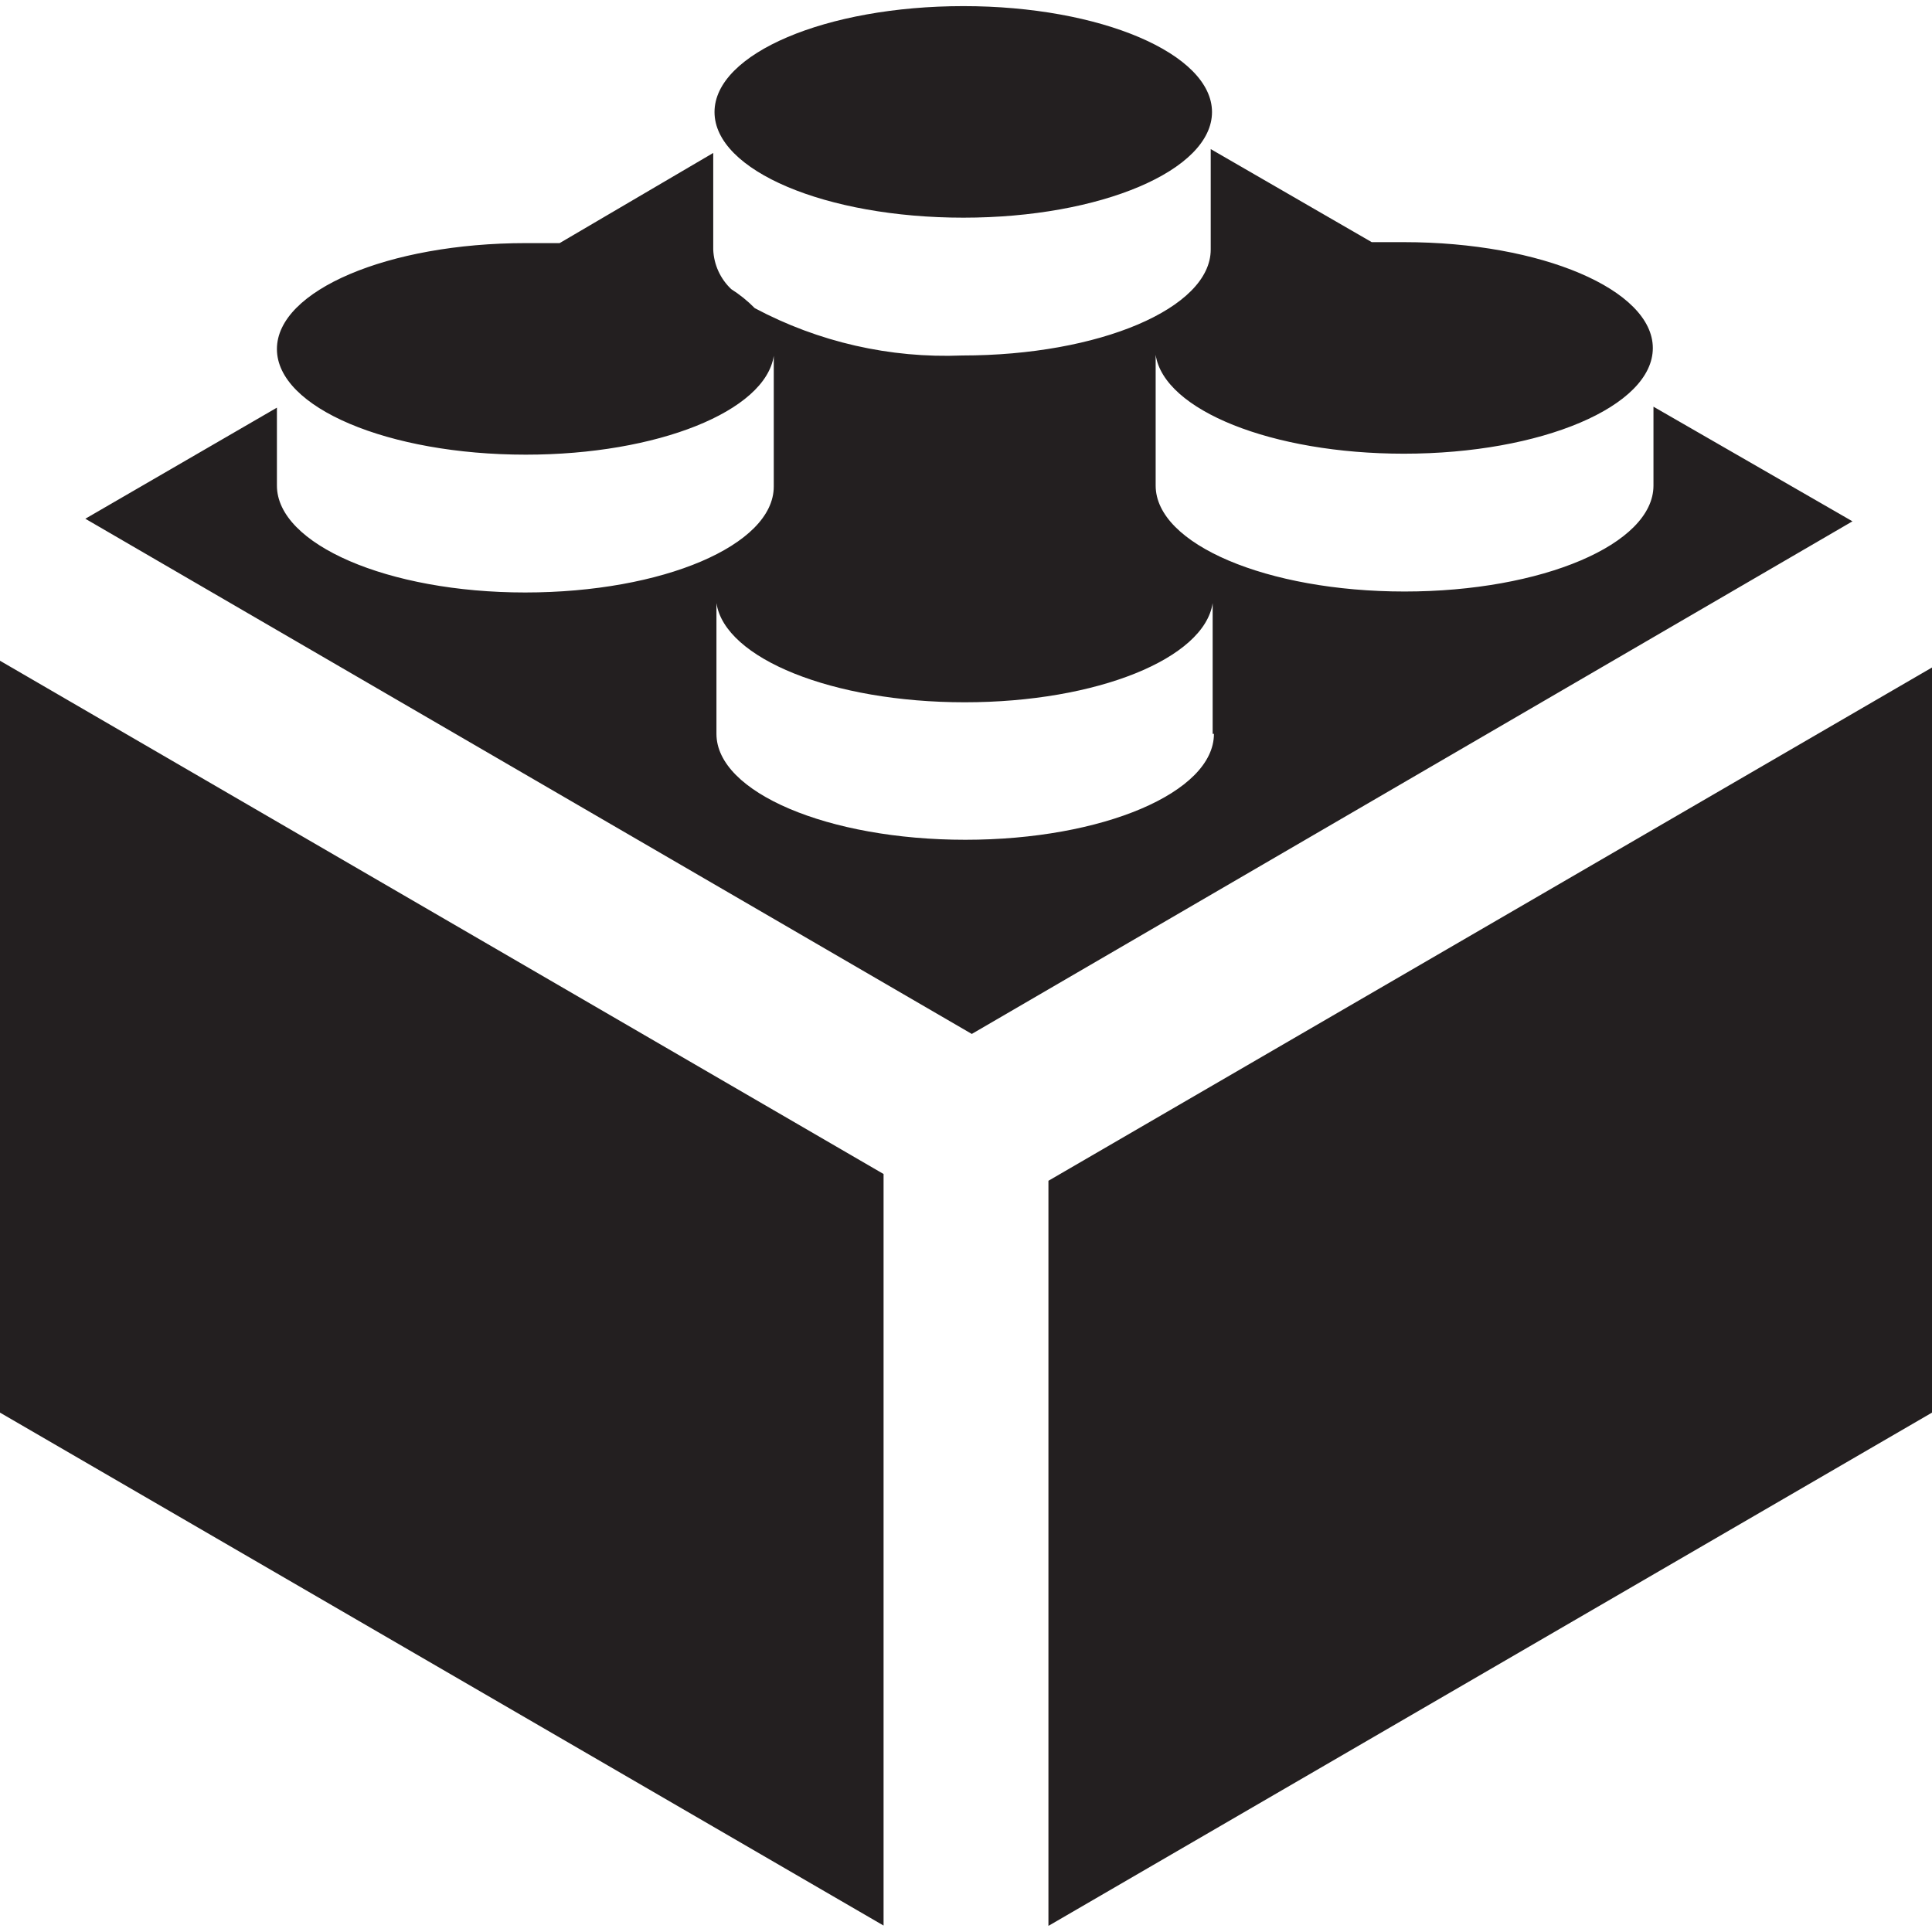
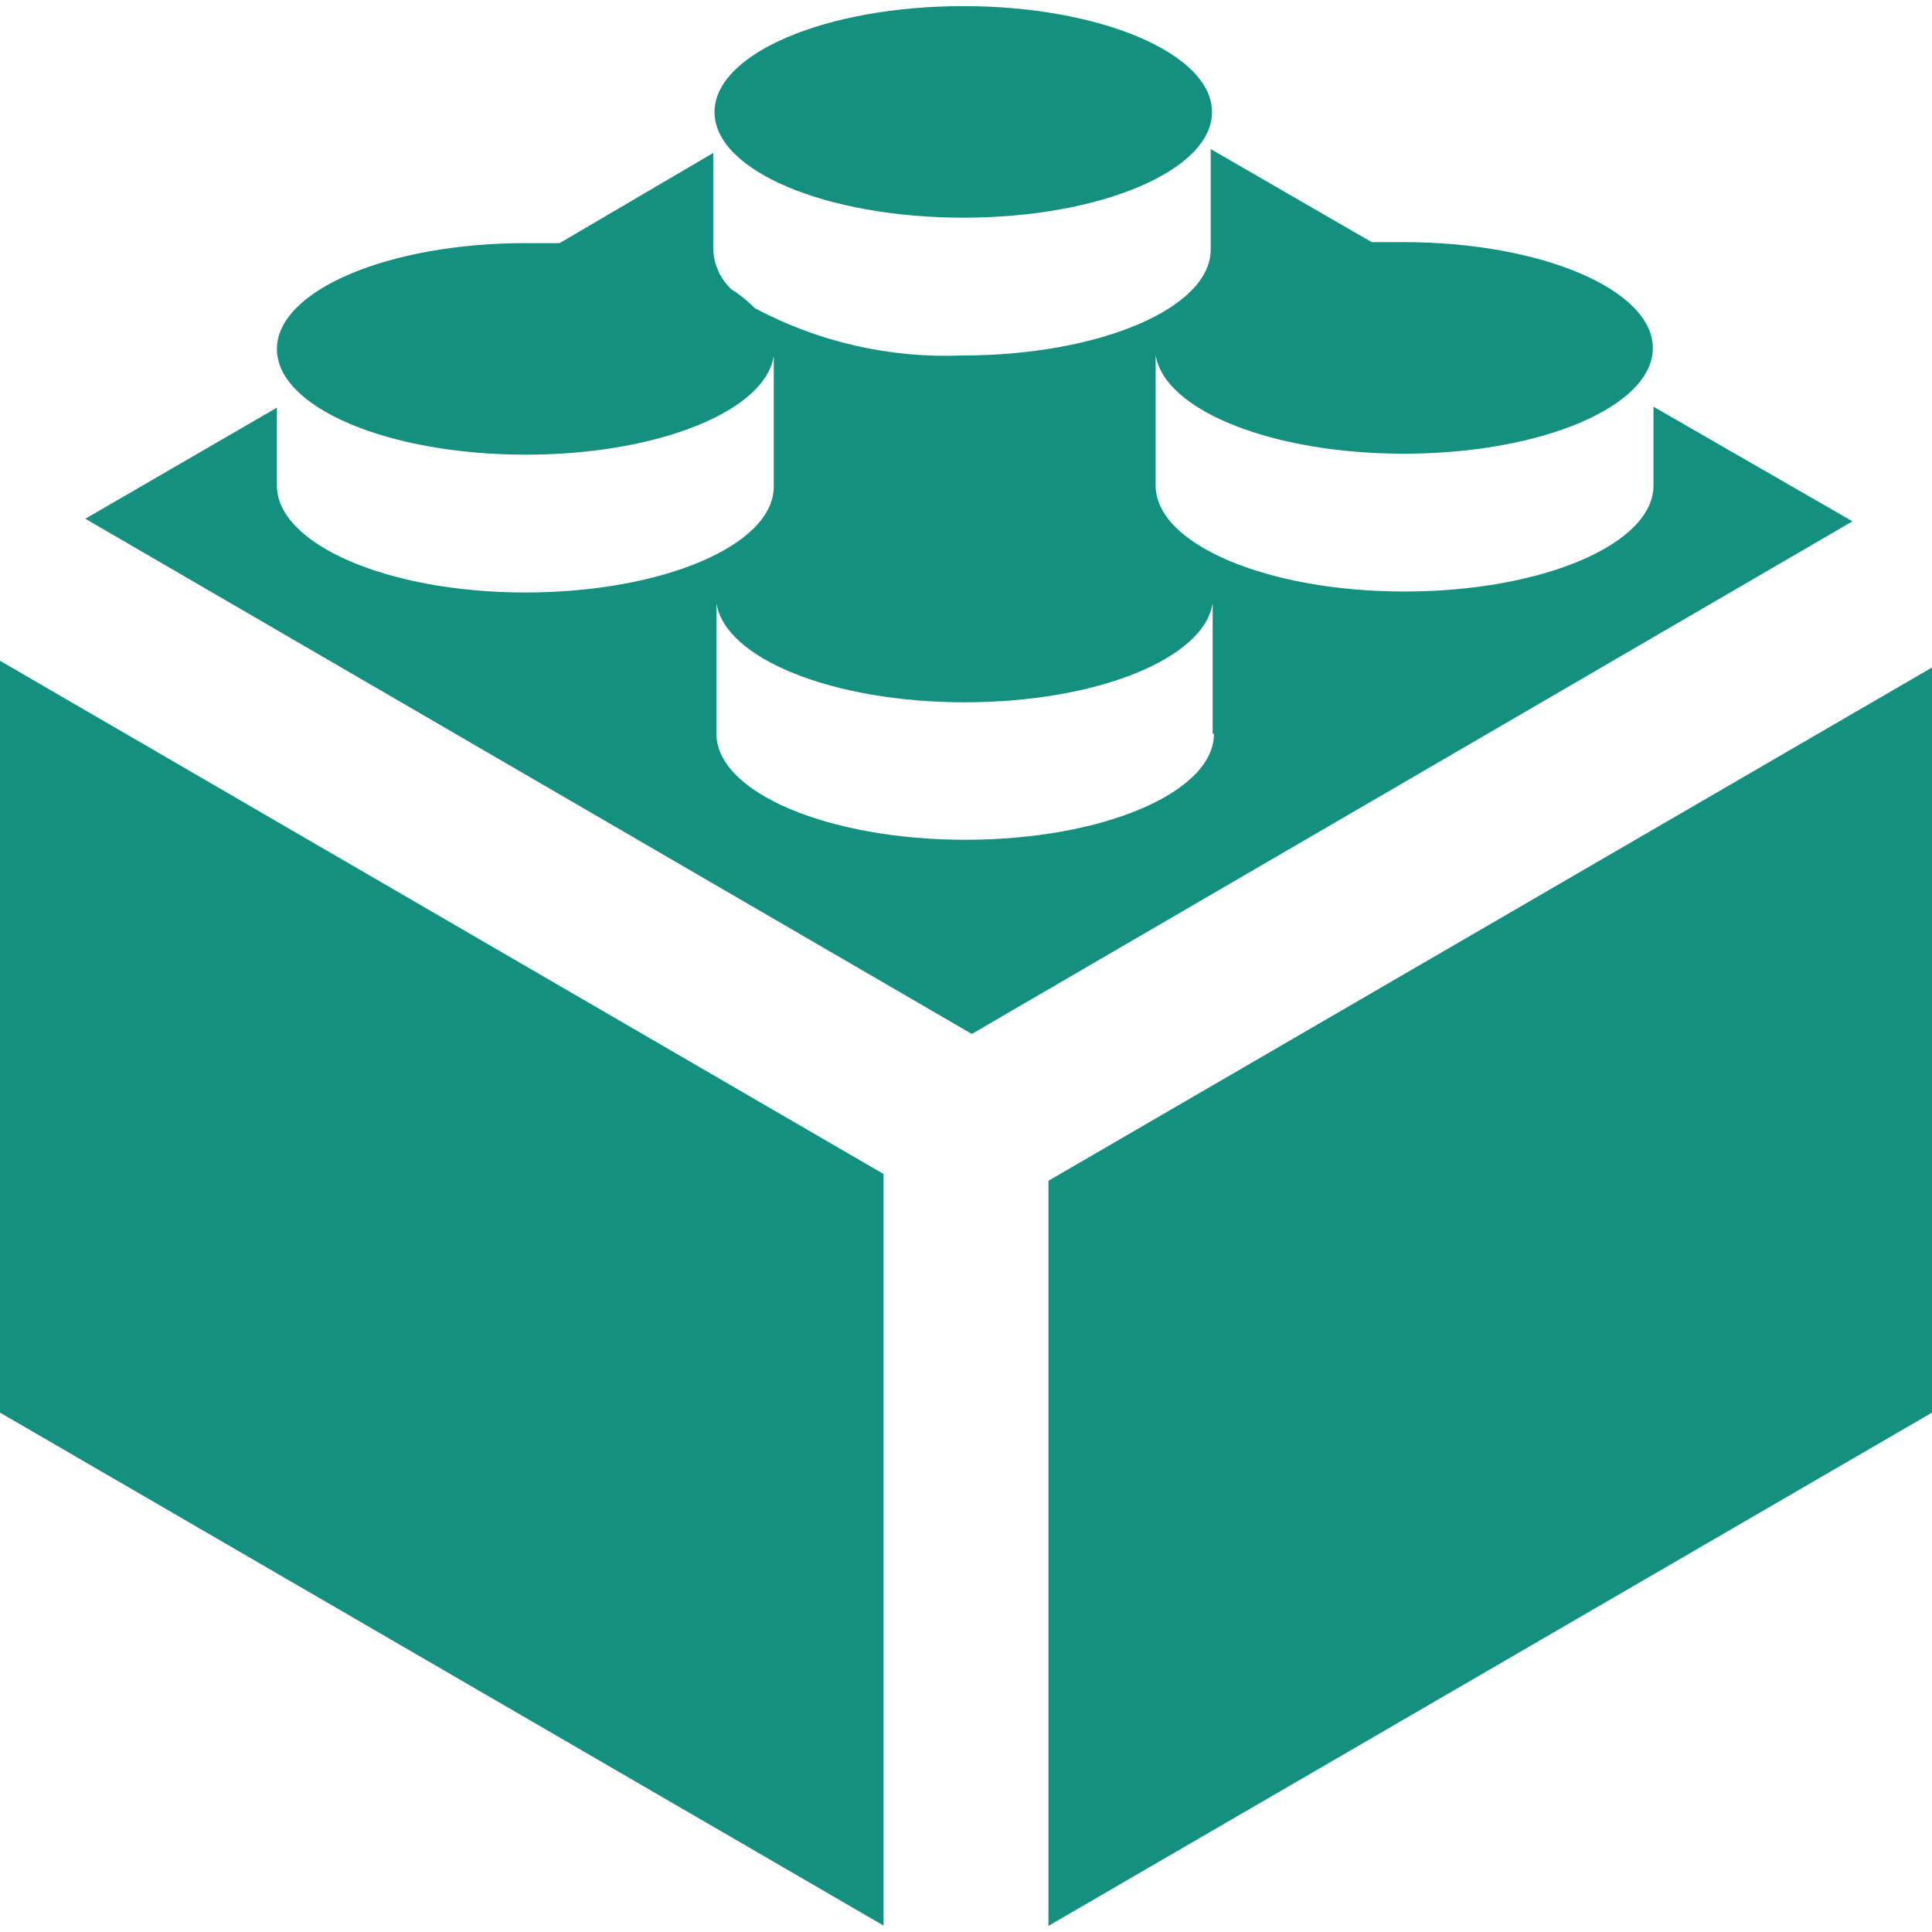
<svg xmlns="http://www.w3.org/2000/svg" width="60" height="60" viewBox="0 0 60 59.62">
-   <path d="M0 43.68l27.44 15.93V36.27L0 20.33zm51.35-31.24v2.45c0 1.82-3.46 3.29-7.73 3.29s-7.73-1.47-7.73-3.29v-4.06c.26 1.72 3.61 3.07 7.71 3.07 4.27 0 7.73-1.47 7.73-3.28s-3.46-3.29-7.73-3.29h-1l-5-2.89v3.12c0 1.82-3.46 3.29-7.72 3.29a12.61 12.61 0 01-6.44-1.47 4.16 4.16 0 00-.73-.59 1.79 1.79 0 01-.56-1.23v-3l-4.77 2.8h-1.05c-4.27 0-7.73 1.47-7.73 3.29s3.46 3.28 7.73 3.28c4.09 0 7.44-1.35 7.7-3.07v4.06c0 1.82-3.45 3.29-7.72 3.29s-7.71-1.5-7.71-3.32v-2.42l-5.95 3.45 27.53 16L57.53 16zM37.7 22.6c0 1.82-3.46 3.29-7.72 3.29s-7.73-1.47-7.73-3.29v-4.06c.26 1.72 3.6 3.08 7.71 3.08s7.44-1.36 7.7-3.08v4.06zm-5.14 13.88v23.14L60 43.68V20.54zM29.92 6.57c4.26 0 7.72-1.47 7.72-3.28S34.18 0 29.92 0s-7.73 1.47-7.73 3.29 3.46 3.28 7.73 3.28" fill="#231f20" />
+   <path d="M0 43.68l27.44 15.93V36.27L0 20.33zm51.35-31.24v2.45c0 1.82-3.46 3.29-7.73 3.29s-7.73-1.47-7.73-3.29v-4.06c.26 1.72 3.61 3.07 7.71 3.07 4.27 0 7.73-1.47 7.73-3.28s-3.46-3.29-7.73-3.29h-1l-5-2.89v3.12c0 1.82-3.46 3.29-7.72 3.29a12.61 12.61 0 01-6.44-1.47 4.16 4.16 0 00-.73-.59 1.79 1.79 0 01-.56-1.23v-3l-4.77 2.8h-1.05c-4.27 0-7.73 1.47-7.73 3.29s3.46 3.28 7.73 3.28c4.09 0 7.44-1.35 7.7-3.07v4.06c0 1.82-3.45 3.29-7.72 3.29s-7.71-1.5-7.71-3.32v-2.42l-5.95 3.45 27.53 16L57.53 16zM37.7 22.6c0 1.82-3.46 3.29-7.72 3.29s-7.73-1.47-7.73-3.29v-4.06c.26 1.72 3.6 3.08 7.71 3.08s7.44-1.36 7.7-3.08v4.06zm-5.14 13.88v23.14L60 43.68V20.54zM29.92 6.57c4.26 0 7.72-1.47 7.72-3.28S34.18 0 29.92 0s-7.73 1.47-7.73 3.29 3.46 3.28 7.73 3.28" fill="#149080" />
</svg>
